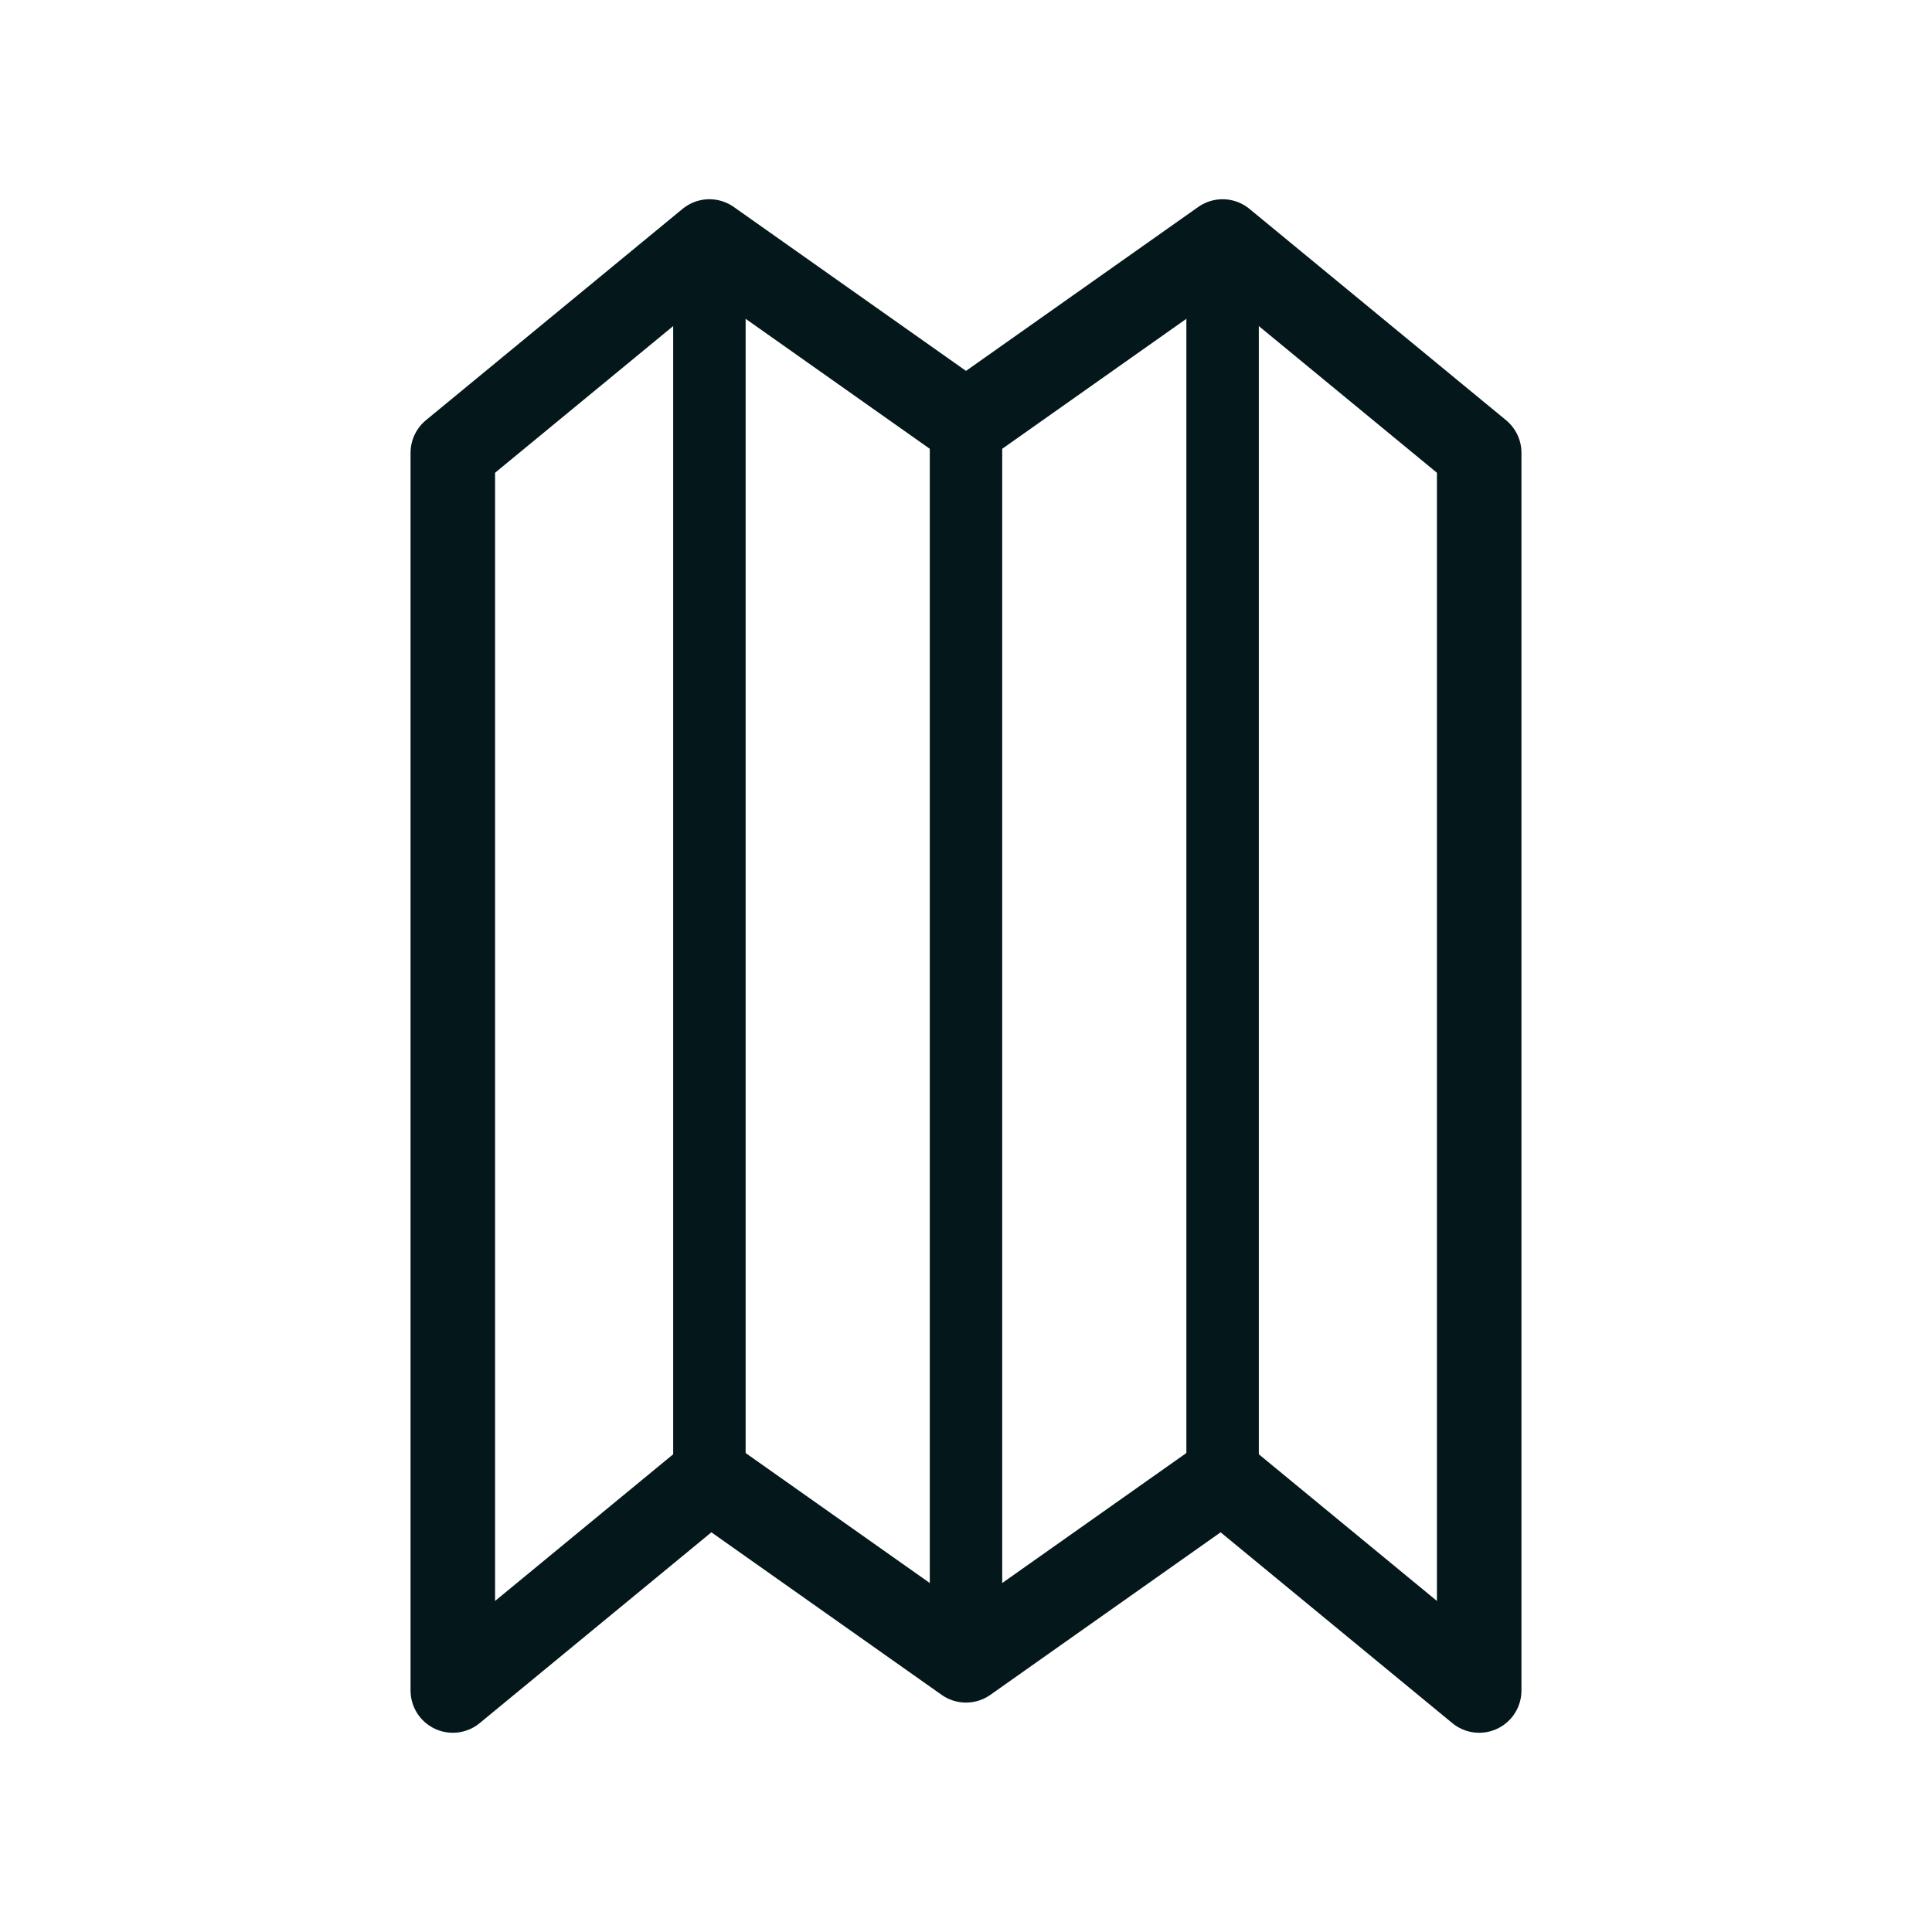
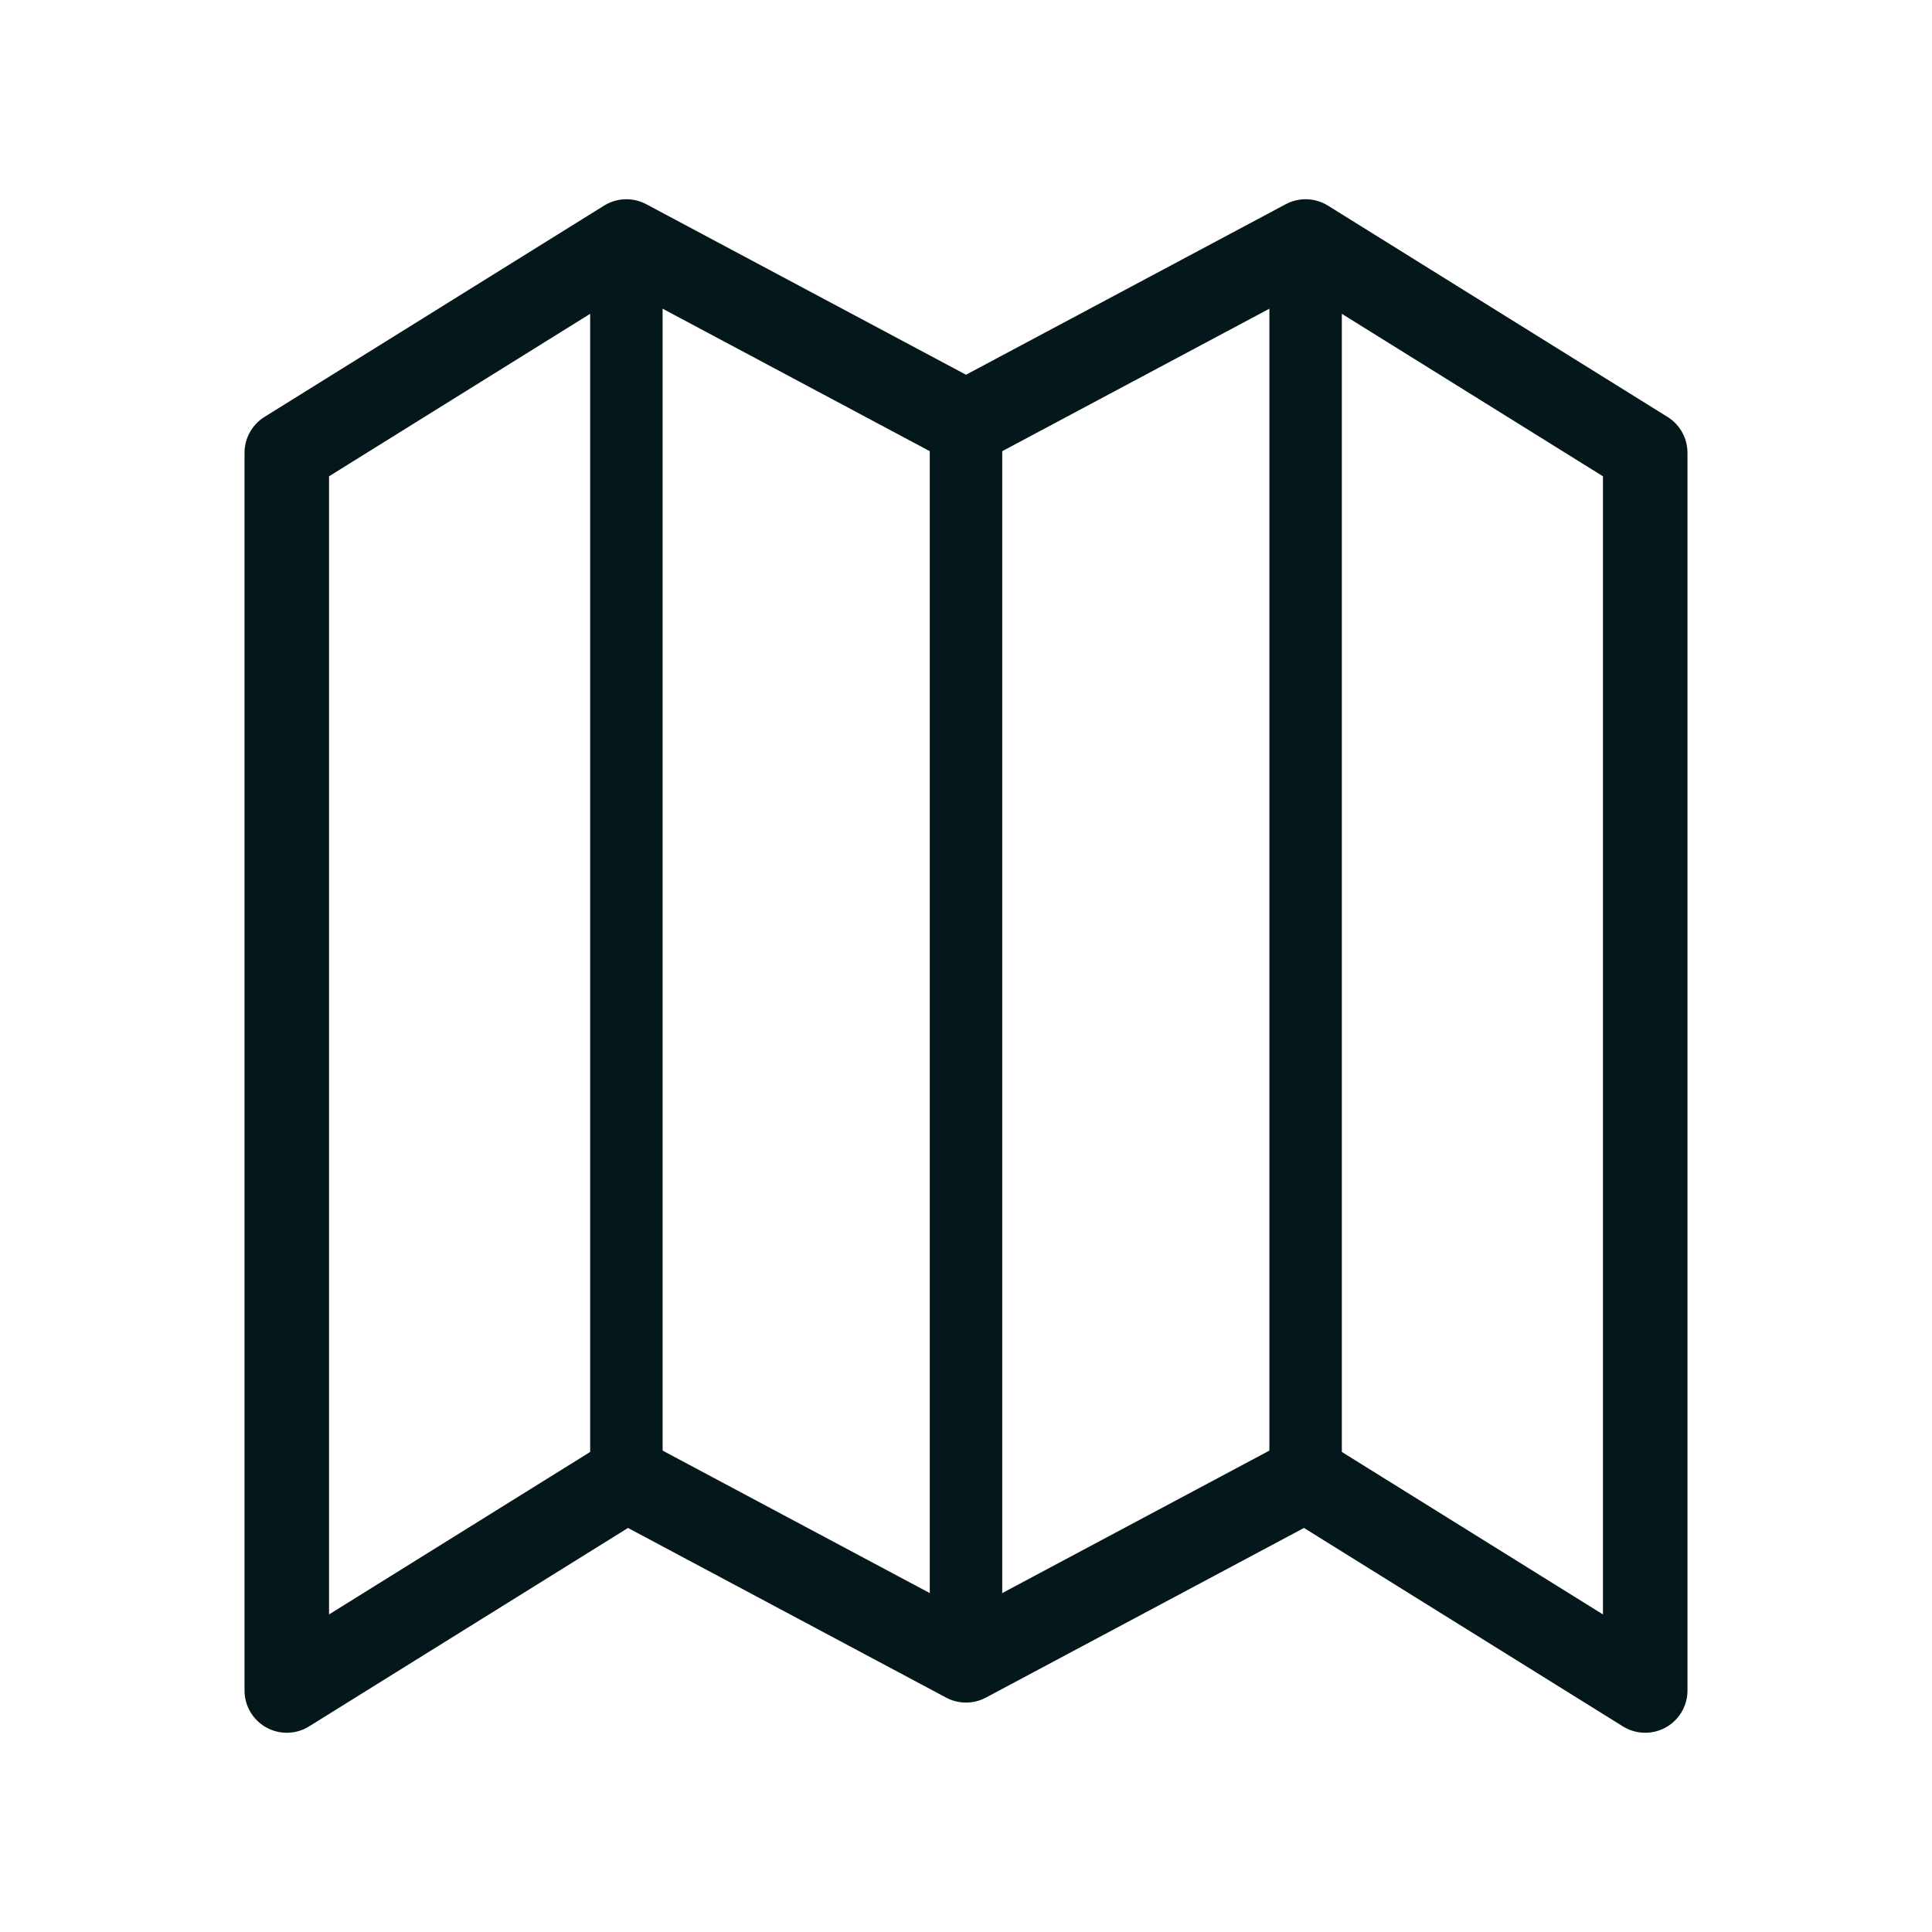
<svg xmlns="http://www.w3.org/2000/svg" viewBox="0 0 64 64">
-   <path d="M15 15L23.5 8L32 14L40.5 8L49 15V56L40.5 49L32 55L23.5 49L15 56Z" fill="none" stroke="#04181B" stroke-width="2.8" stroke-linejoin="round" />
-   <path d="M23.5 8V49M32 14V55M40.5 8V49" fill="none" stroke="#04181B" stroke-width="2.4" stroke-linecap="round" />
+   <path d="M9.5 15L20.75 8L32 14L43.25 8L54.5 15V56L43.25 49L32 55L20.75 49L9.5 56Z" fill="none" stroke="#04181B" stroke-width="2.8" stroke-linejoin="round" />
+   <path d="M20.75 8V49M32 14V55M43.25 8V49" fill="none" stroke="#04181B" stroke-width="2.4" stroke-linecap="round" />
</svg>
